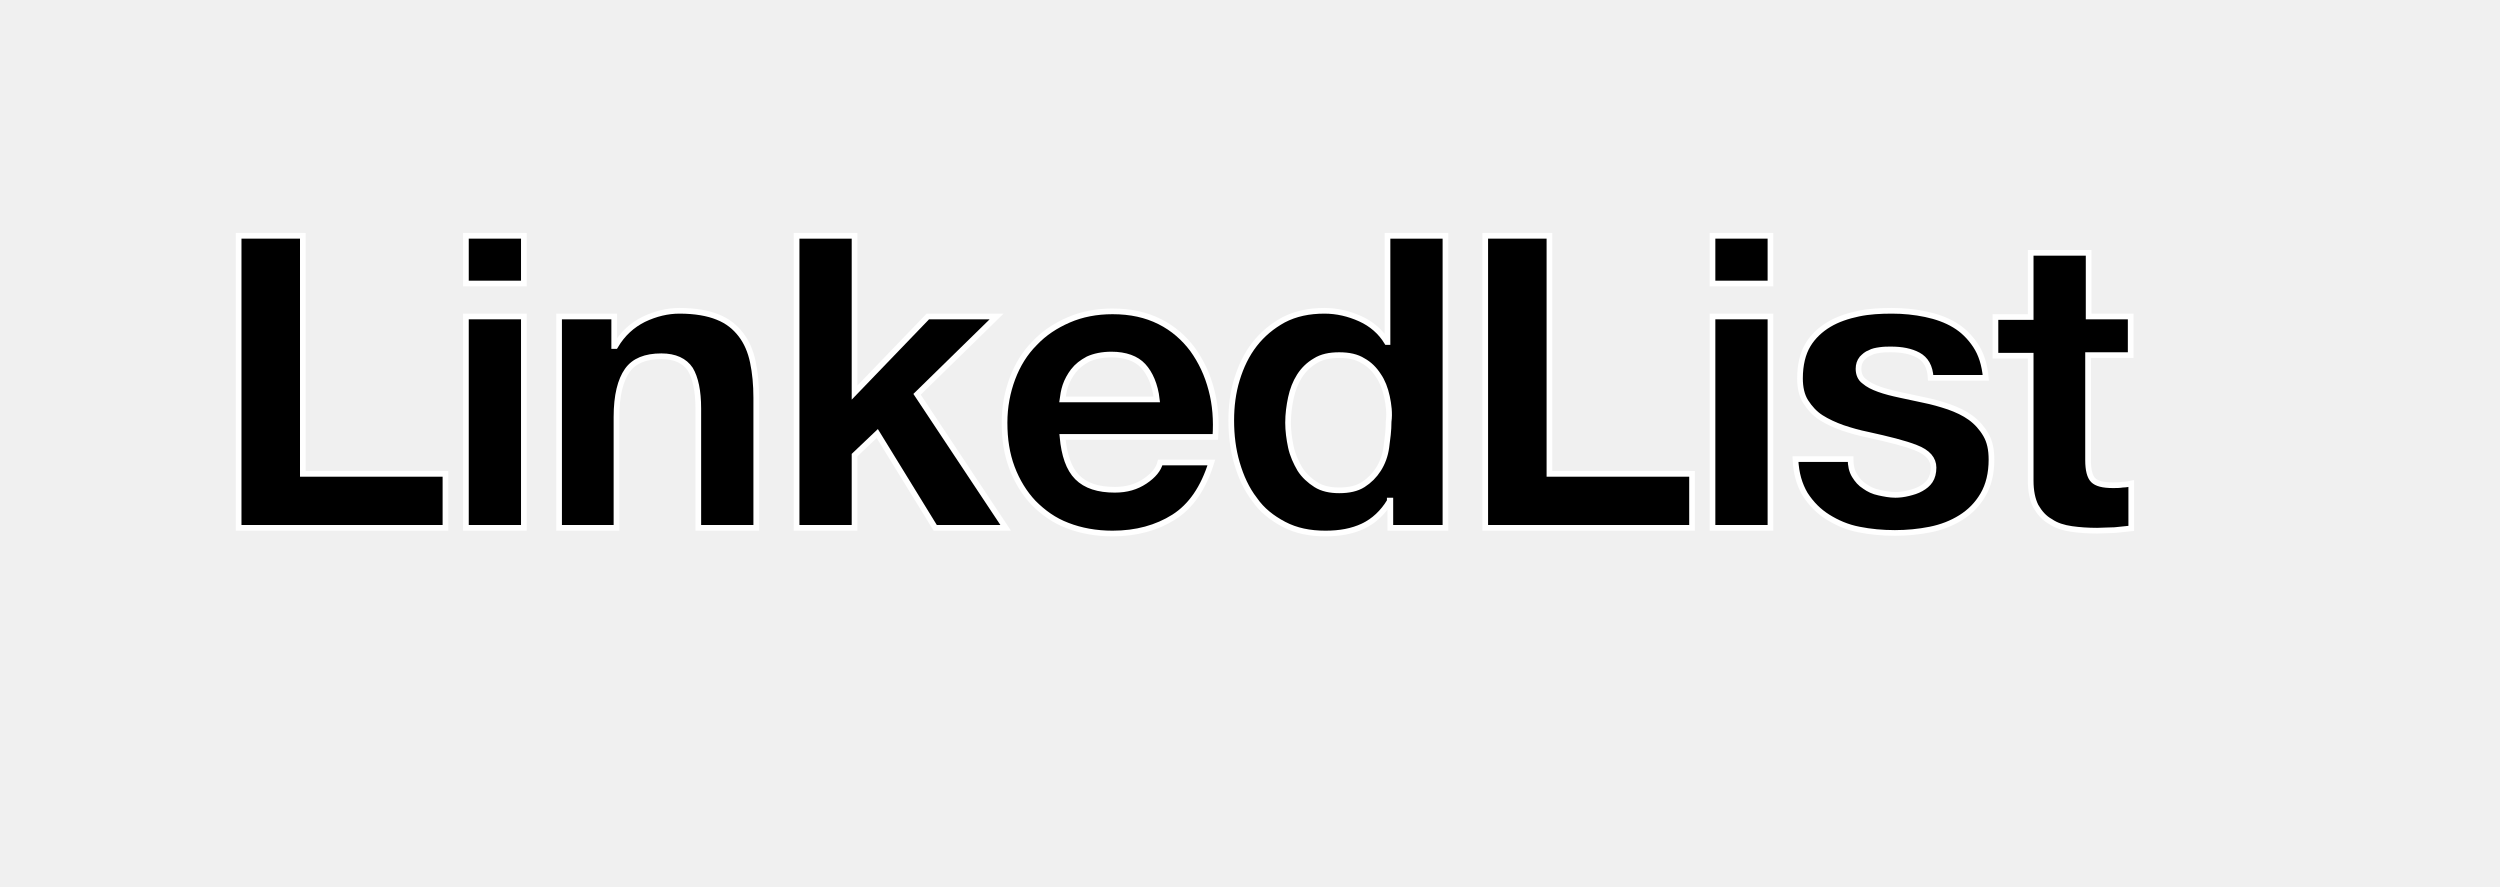
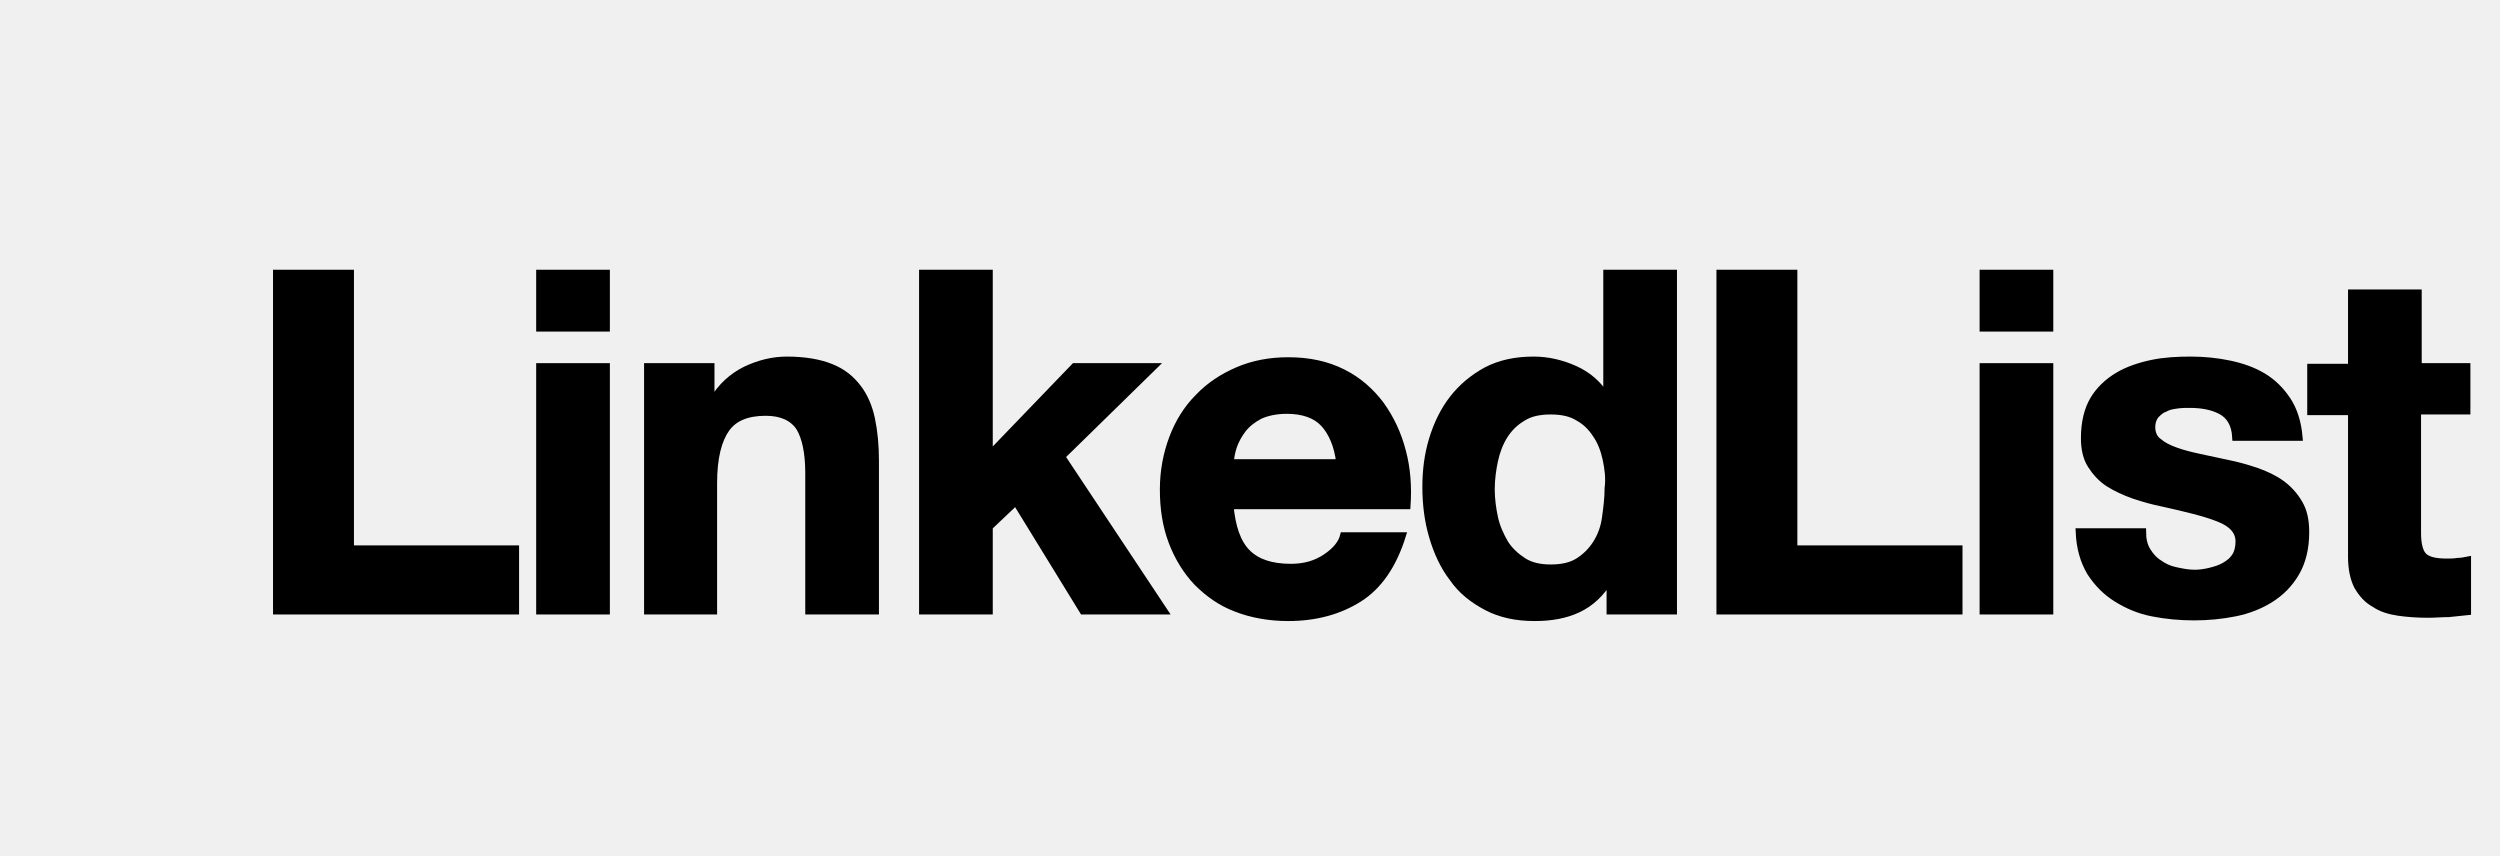
- <svg xmlns="http://www.w3.org/2000/svg" version="1.1" id="Layer_1" x="0px" y="0px" viewBox="0 0 440 156" style="enable-background:new 0 0 440 156;" xml:space="preserve">
+ <svg xmlns="http://www.w3.org/2000/svg" version="1.1" id="Layer_1" x="0px" y="0px" viewBox="0 0 380 130" style="enable-background:new 0 0 380 130;" xml:space="preserve">
  <style type="text/css">
- 	.st0{stroke:#FFFFFF;stroke-miterlimit:10;}
+ 	.st0{stroke:#000000;stroke-miterlimit:10;}
</style>
  <g>
    <path class="st0" d="M53.3,41.5v41.9h25.1v9.5H42V41.5H53.3z" />
    <path class="st0" d="M82,49.9v-8.4h10.2v8.4H82z M92.2,55.7v37.2H82V55.7H92.2z" />
    <path class="st0" d="M108.1,55.7v5.2h0.2c1.3-2.2,3-3.7,5-4.7c2.1-1,4.2-1.5,6.3-1.5c2.7,0,5,0.4,6.7,1.1c1.8,0.7,3.1,1.8,4.1,3.1   c1,1.3,1.7,2.9,2.1,4.8c0.4,1.9,0.6,4,0.6,6.3v22.9h-10.2v-21c0-3.1-0.5-5.4-1.4-6.9c-1-1.5-2.7-2.3-5.1-2.3c-2.8,0-4.8,0.8-6,2.5   c-1.2,1.7-1.9,4.4-1.9,8.2v19.5H98.4V55.7H108.1z" />
    <path class="st0" d="M150.4,41.5v27.6l12.9-13.4h12.1l-14,13.7L177,92.9h-12.4l-10.2-16.6l-4,3.8v12.8h-10.2V41.5H150.4z" />
    <path class="st0" d="M189.6,84c1.5,1.5,3.7,2.2,6.6,2.2c2.1,0,3.8-0.5,5.3-1.5c1.5-1,2.4-2.1,2.7-3.3h9c-1.4,4.5-3.6,7.7-6.6,9.6   c-3,1.9-6.6,2.9-10.8,2.9c-2.9,0-5.6-0.5-7.9-1.4c-2.4-0.9-4.3-2.3-6-4c-1.6-1.7-2.9-3.8-3.8-6.2c-0.9-2.4-1.3-5-1.3-7.9   c0-2.8,0.5-5.4,1.4-7.8c0.9-2.4,2.2-4.5,3.9-6.2c1.7-1.8,3.7-3.1,6-4.1c2.3-1,4.9-1.5,7.7-1.5c3.2,0,5.9,0.6,8.3,1.8   c2.4,1.2,4.3,2.9,5.8,4.9c1.5,2.1,2.6,4.4,3.3,7.1c0.7,2.6,0.9,5.4,0.7,8.3h-26.9C187.3,80.1,188.1,82.5,189.6,84z M201.2,64.4   c-1.2-1.3-3.1-2-5.6-2c-1.6,0-3,0.3-4.1,0.8c-1.1,0.6-1.9,1.2-2.6,2.1c-0.6,0.8-1.1,1.7-1.4,2.6c-0.3,0.9-0.4,1.7-0.5,2.4h16.6   C203.3,67.7,202.4,65.7,201.2,64.4z" />
    <path class="st0" d="M244.6,88.2c-1.2,2-2.8,3.5-4.7,4.4c-1.9,0.9-4.1,1.3-6.6,1.3c-2.8,0-5.2-0.5-7.3-1.6   c-2.1-1.1-3.9-2.5-5.2-4.4c-1.4-1.8-2.4-4-3.1-6.4c-0.7-2.4-1-4.9-1-7.5c0-2.5,0.3-4.9,1-7.2c0.7-2.3,1.7-4.4,3.1-6.2   c1.4-1.8,3.1-3.2,5.1-4.3c2.1-1.1,4.5-1.6,7.2-1.6c2.2,0,4.3,0.5,6.3,1.4c2,0.9,3.6,2.3,4.7,4.1h0.1V41.5h10.2v51.4h-9.7v-4.8   H244.6z M244.1,69.8c-0.3-1.4-0.8-2.7-1.5-3.7c-0.7-1.1-1.6-2-2.7-2.6c-1.1-0.7-2.5-1-4.2-1c-1.7,0-3.1,0.3-4.2,1   c-1.2,0.7-2.1,1.6-2.8,2.7c-0.7,1.1-1.2,2.4-1.5,3.8c-0.3,1.4-0.5,2.9-0.5,4.4c0,1.4,0.2,2.9,0.5,4.3c0.3,1.4,0.9,2.7,1.6,3.9   c0.7,1.1,1.7,2,2.8,2.7c1.1,0.7,2.5,1,4.1,1c1.7,0,3.1-0.3,4.2-1c1.1-0.7,2-1.6,2.7-2.7c0.7-1.1,1.2-2.4,1.4-3.9s0.4-2.9,0.4-4.5   C244.6,72.7,244.4,71.2,244.1,69.8z" />
    <path class="st0" d="M272.7,41.5v41.9h25.1v9.5h-36.4V41.5H272.7z" />
    <path class="st0" d="M301.4,49.9v-8.4h10.2v8.4H301.4z M311.6,55.7v37.2h-10.2V55.7H311.6z" />
    <path class="st0" d="M326.4,83.7c0.5,0.8,1,1.4,1.8,1.9c0.7,0.5,1.5,0.9,2.5,1.1c0.9,0.2,1.9,0.4,2.9,0.4c0.7,0,1.5-0.1,2.3-0.3   c0.8-0.2,1.5-0.4,2.2-0.8s1.2-0.8,1.6-1.4c0.4-0.6,0.6-1.4,0.6-2.3c0-1.5-1-2.7-3.1-3.5c-2-0.8-4.9-1.5-8.5-2.3   c-1.5-0.3-2.9-0.7-4.4-1.2c-1.4-0.5-2.7-1.1-3.8-1.8c-1.1-0.7-2-1.7-2.7-2.8c-0.7-1.1-1-2.5-1-4.1c0-2.4,0.5-4.4,1.4-5.9   c0.9-1.5,2.2-2.7,3.7-3.6c1.5-0.9,3.3-1.5,5.2-1.9c1.9-0.4,3.9-0.5,5.9-0.5c2,0,4,0.2,5.9,0.6c1.9,0.4,3.6,1,5.1,1.9   c1.5,0.9,2.7,2.1,3.7,3.6c1,1.5,1.6,3.4,1.8,5.7h-9.7c-0.1-2-0.9-3.3-2.2-4c-1.3-0.7-2.9-1-4.8-1c-0.6,0-1.2,0-1.9,0.1   c-0.7,0.1-1.3,0.2-1.8,0.5c-0.6,0.2-1,0.6-1.4,1c-0.4,0.5-0.6,1.1-0.6,1.8c0,0.9,0.3,1.7,1,2.2c0.7,0.6,1.5,1,2.6,1.4   c1.1,0.4,2.3,0.7,3.7,1c1.4,0.3,2.8,0.6,4.2,0.9c1.5,0.3,2.9,0.7,4.4,1.2c1.4,0.5,2.7,1.1,3.8,1.9c1.1,0.8,2,1.8,2.7,3   c0.7,1.2,1,2.6,1,4.4c0,2.4-0.5,4.5-1.5,6.2c-1,1.7-2.3,3-3.9,4c-1.6,1-3.4,1.7-5.4,2.1c-2,0.4-4.1,0.6-6.2,0.6   c-2.2,0-4.3-0.2-6.3-0.6c-2.1-0.4-3.9-1.2-5.5-2.2c-1.6-1-2.9-2.3-4-4c-1-1.7-1.6-3.7-1.7-6.2h9.7   C325.7,81.9,325.9,82.9,326.4,83.7z" />
    <path class="st0" d="M375,55.7v6.8h-7.5V81c0,1.7,0.3,2.9,0.9,3.5c0.6,0.6,1.7,0.9,3.5,0.9c0.6,0,1.1,0,1.7-0.1   c0.5,0,1-0.1,1.5-0.2v7.9c-0.9,0.1-1.8,0.2-2.9,0.3c-1.1,0-2.1,0.1-3.1,0.1c-1.6,0-3.1-0.1-4.5-0.3c-1.4-0.2-2.7-0.6-3.7-1.3   c-1.1-0.6-1.9-1.5-2.6-2.7c-0.6-1.2-0.9-2.7-0.9-4.5v-22h-6.2v-6.8h6.2V44.5h10.2v11.2H375z" />
  </g>
</svg>
